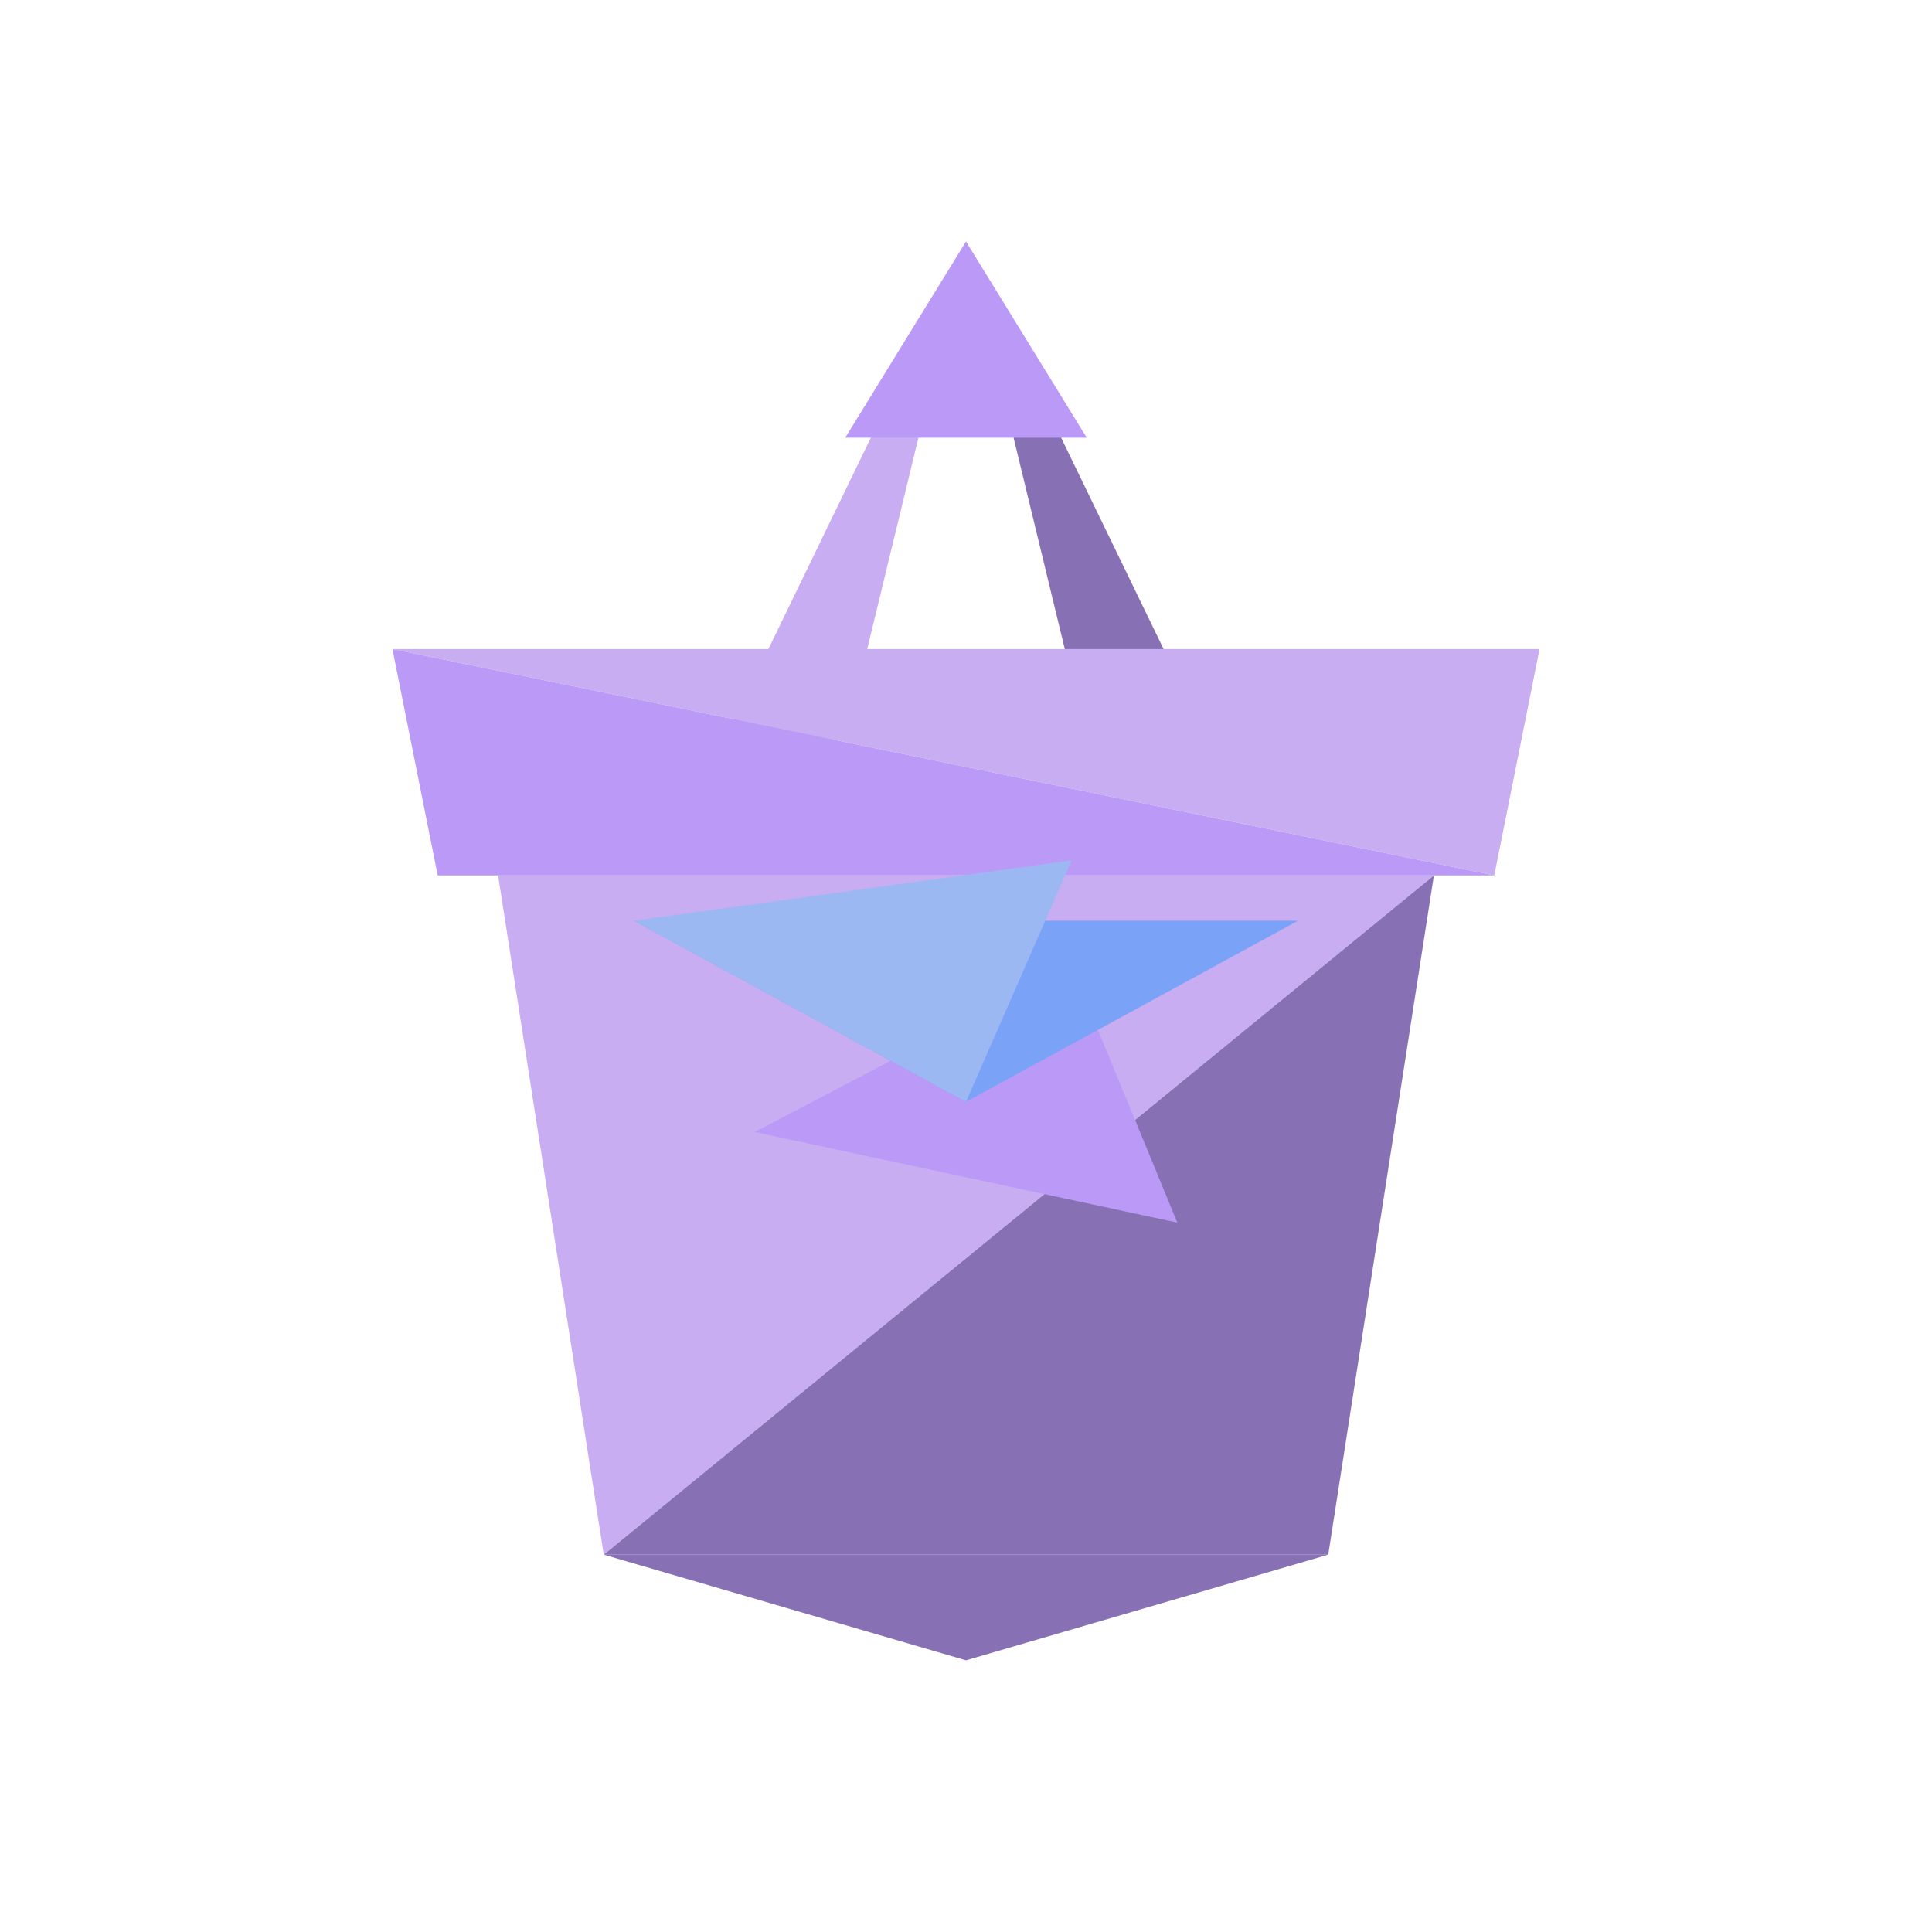
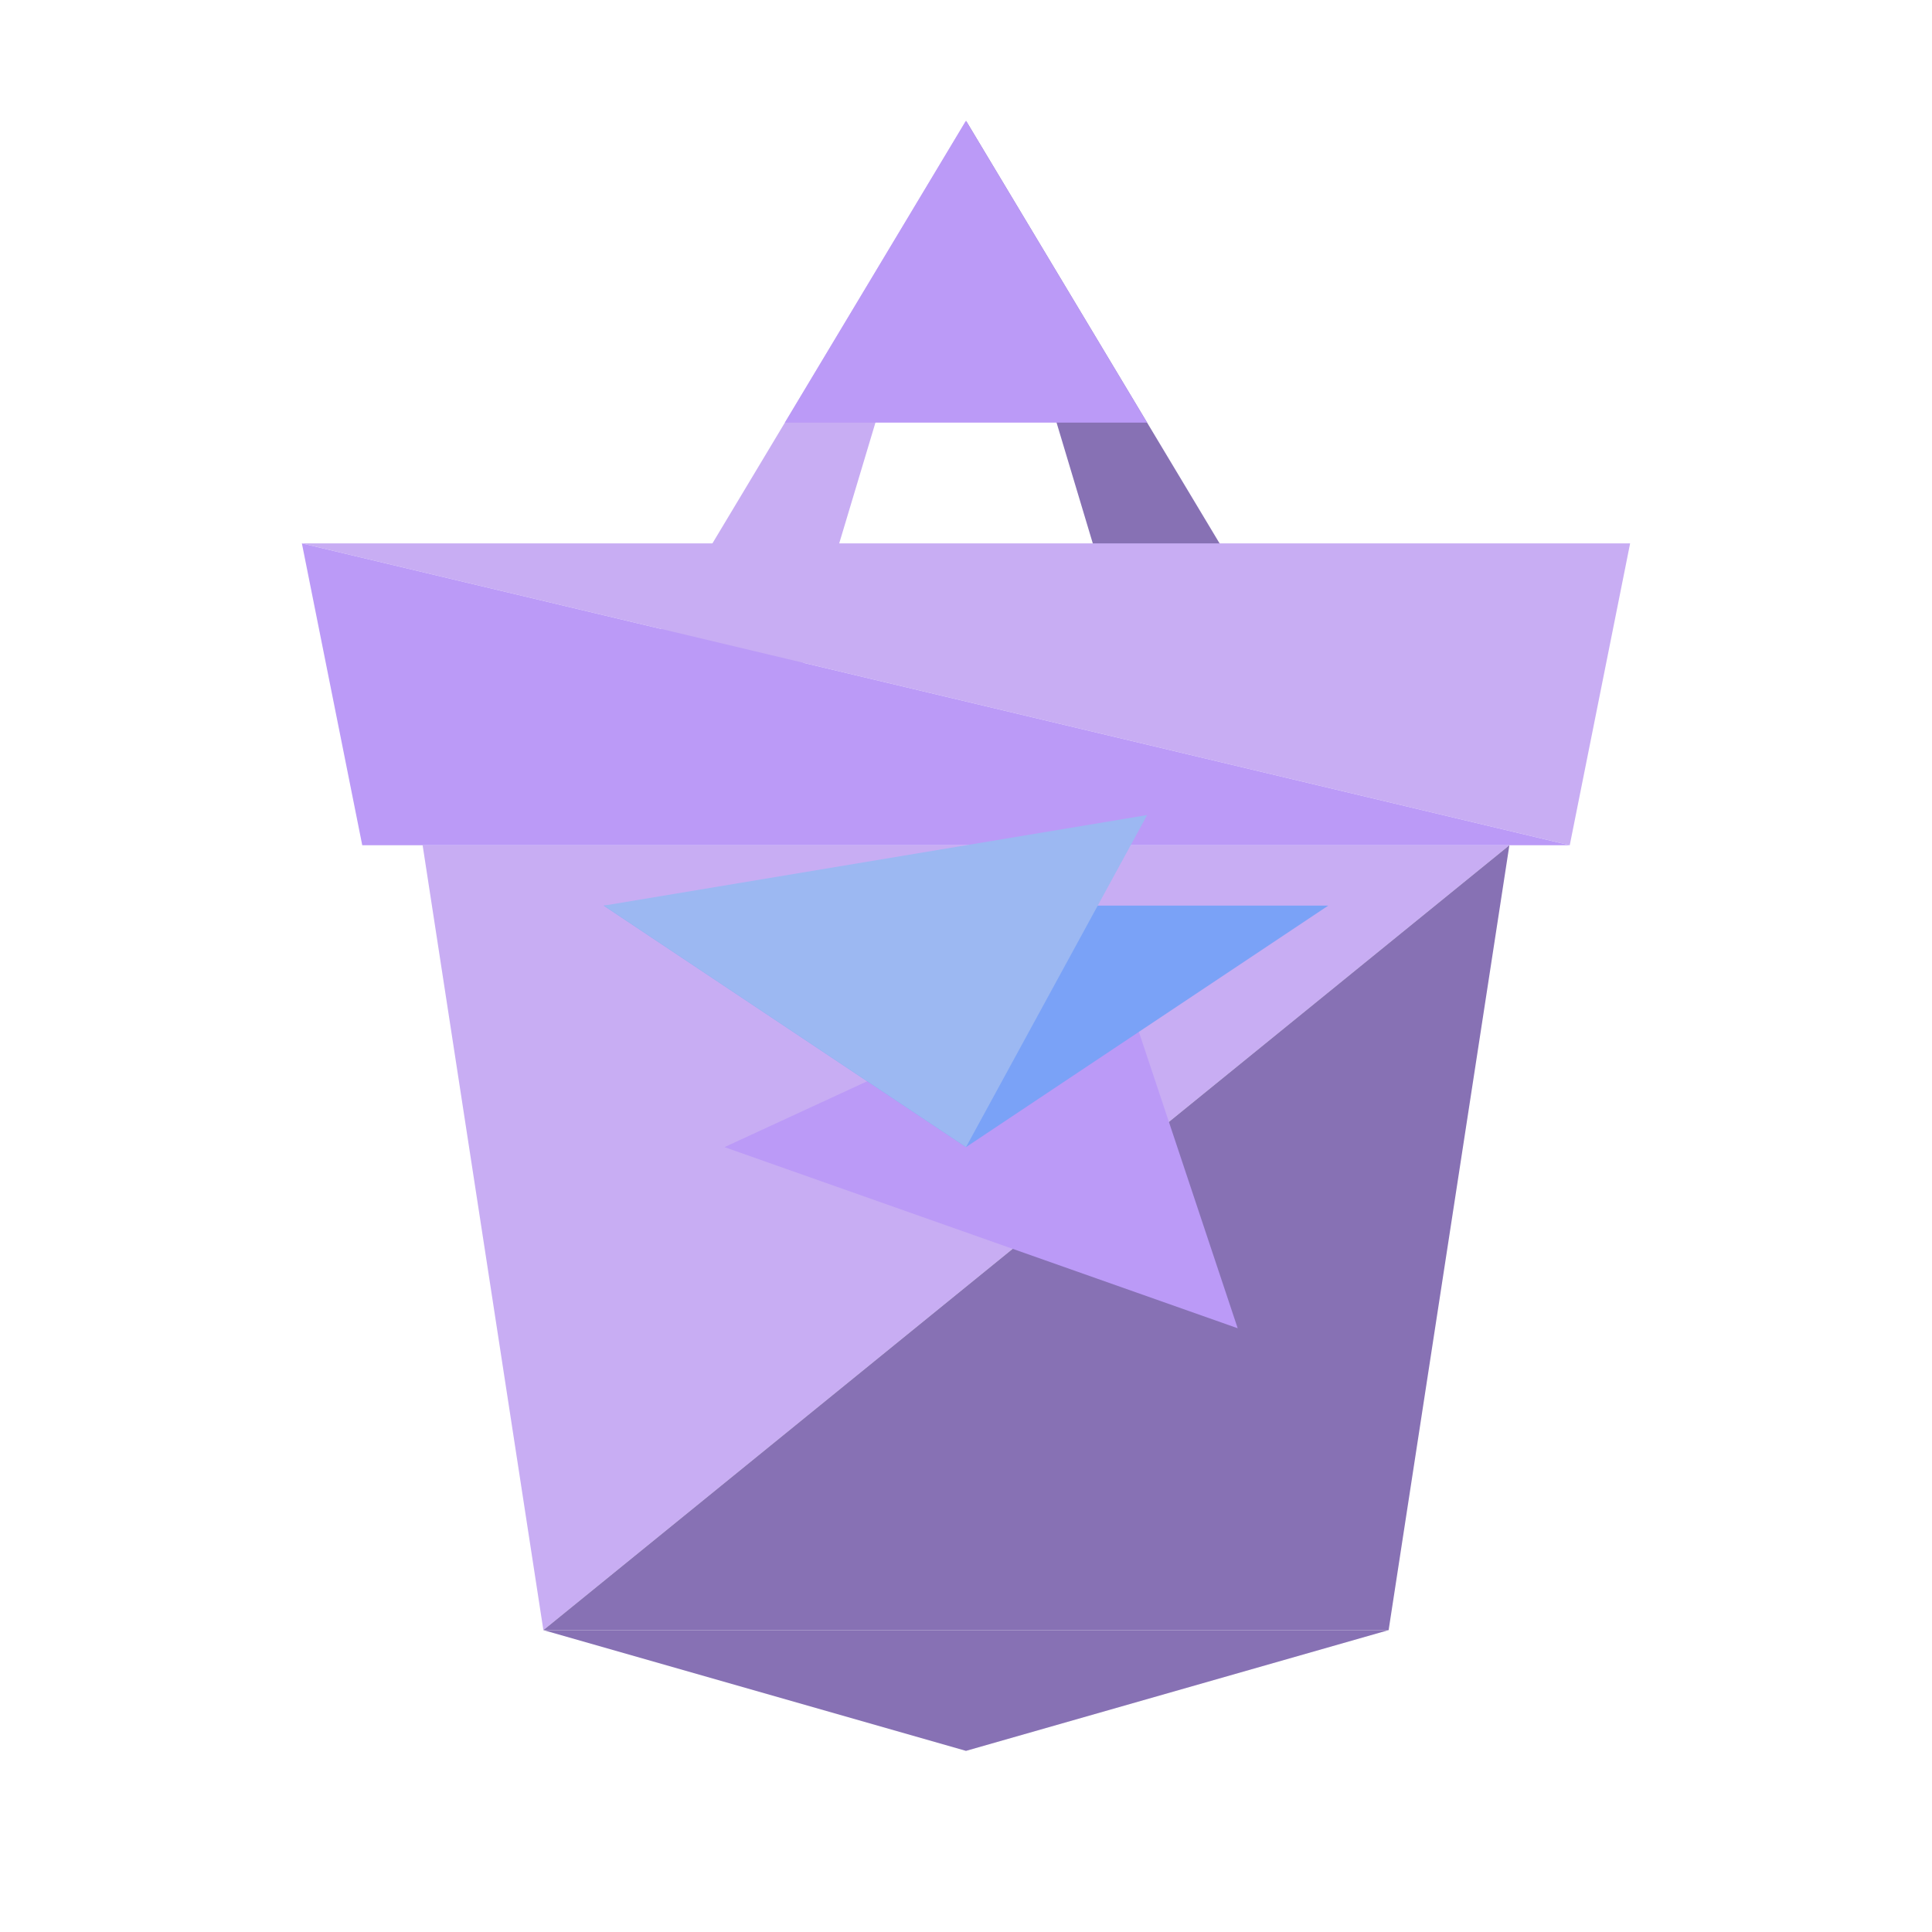
<svg xmlns="http://www.w3.org/2000/svg" viewBox="0 0 128 128" role="img" aria-label="Facet bucket">
-   <polygon fill="#c8adf3" points="48,49 64,16 56,49" />
-   <polygon fill="#8771b4" points="80,49 64,16 72,49" />
-   <polygon fill="#bb9af7" points="64,16 56,29 72,29" />
-   <polygon fill="#c8adf3" points="33,58 95,58 40,103" />
-   <polygon fill="#8771b4" points="95,58 88,103 40,103" />
-   <polygon fill="#8771b4" points="40,103 88,103 64,110" />
-   <polygon fill="#bb9af7" points="50,75 71,64 78,81" />
-   <polygon fill="#c8adf3" points="26,43 102,43 99,58" />
-   <polygon fill="#bb9af7" points="26,43 99,58 29,58" />
-   <polygon fill="#7aa2f7" points="42,61 86,61 64,73" />
-   <polygon fill="#9cb8f2" points="42,61 71,57 64,73" />
+   <polygon fill="#c8adf3" points="40,48 64,8 52,48" />
+   <polygon fill="#8771b4" points="88,48 64,8 76,48" />
+   <polygon fill="#bb9af7" points="64,8 52,28 76,28" />
+   <polygon fill="#c8adf3" points="28,56 100,56 36,108" />
+   <polygon fill="#8771b4" points="100,56 92,108 36,108" />
+   <polygon fill="#8771b4" points="36,108 92,108 64,116" />
+   <polygon fill="#bb9af7" points="48,76 74,64 82,88" />
+   <polygon fill="#c8adf3" points="20,36 108,36 104,56" />
+   <polygon fill="#bb9af7" points="20,36 104,56 24,56" />
+   <polygon fill="#7aa2f7" points="40,60 88,60 64,76" />
+   <polygon fill="#9cb8f2" points="40,60 76,54 64,76" />
</svg>
